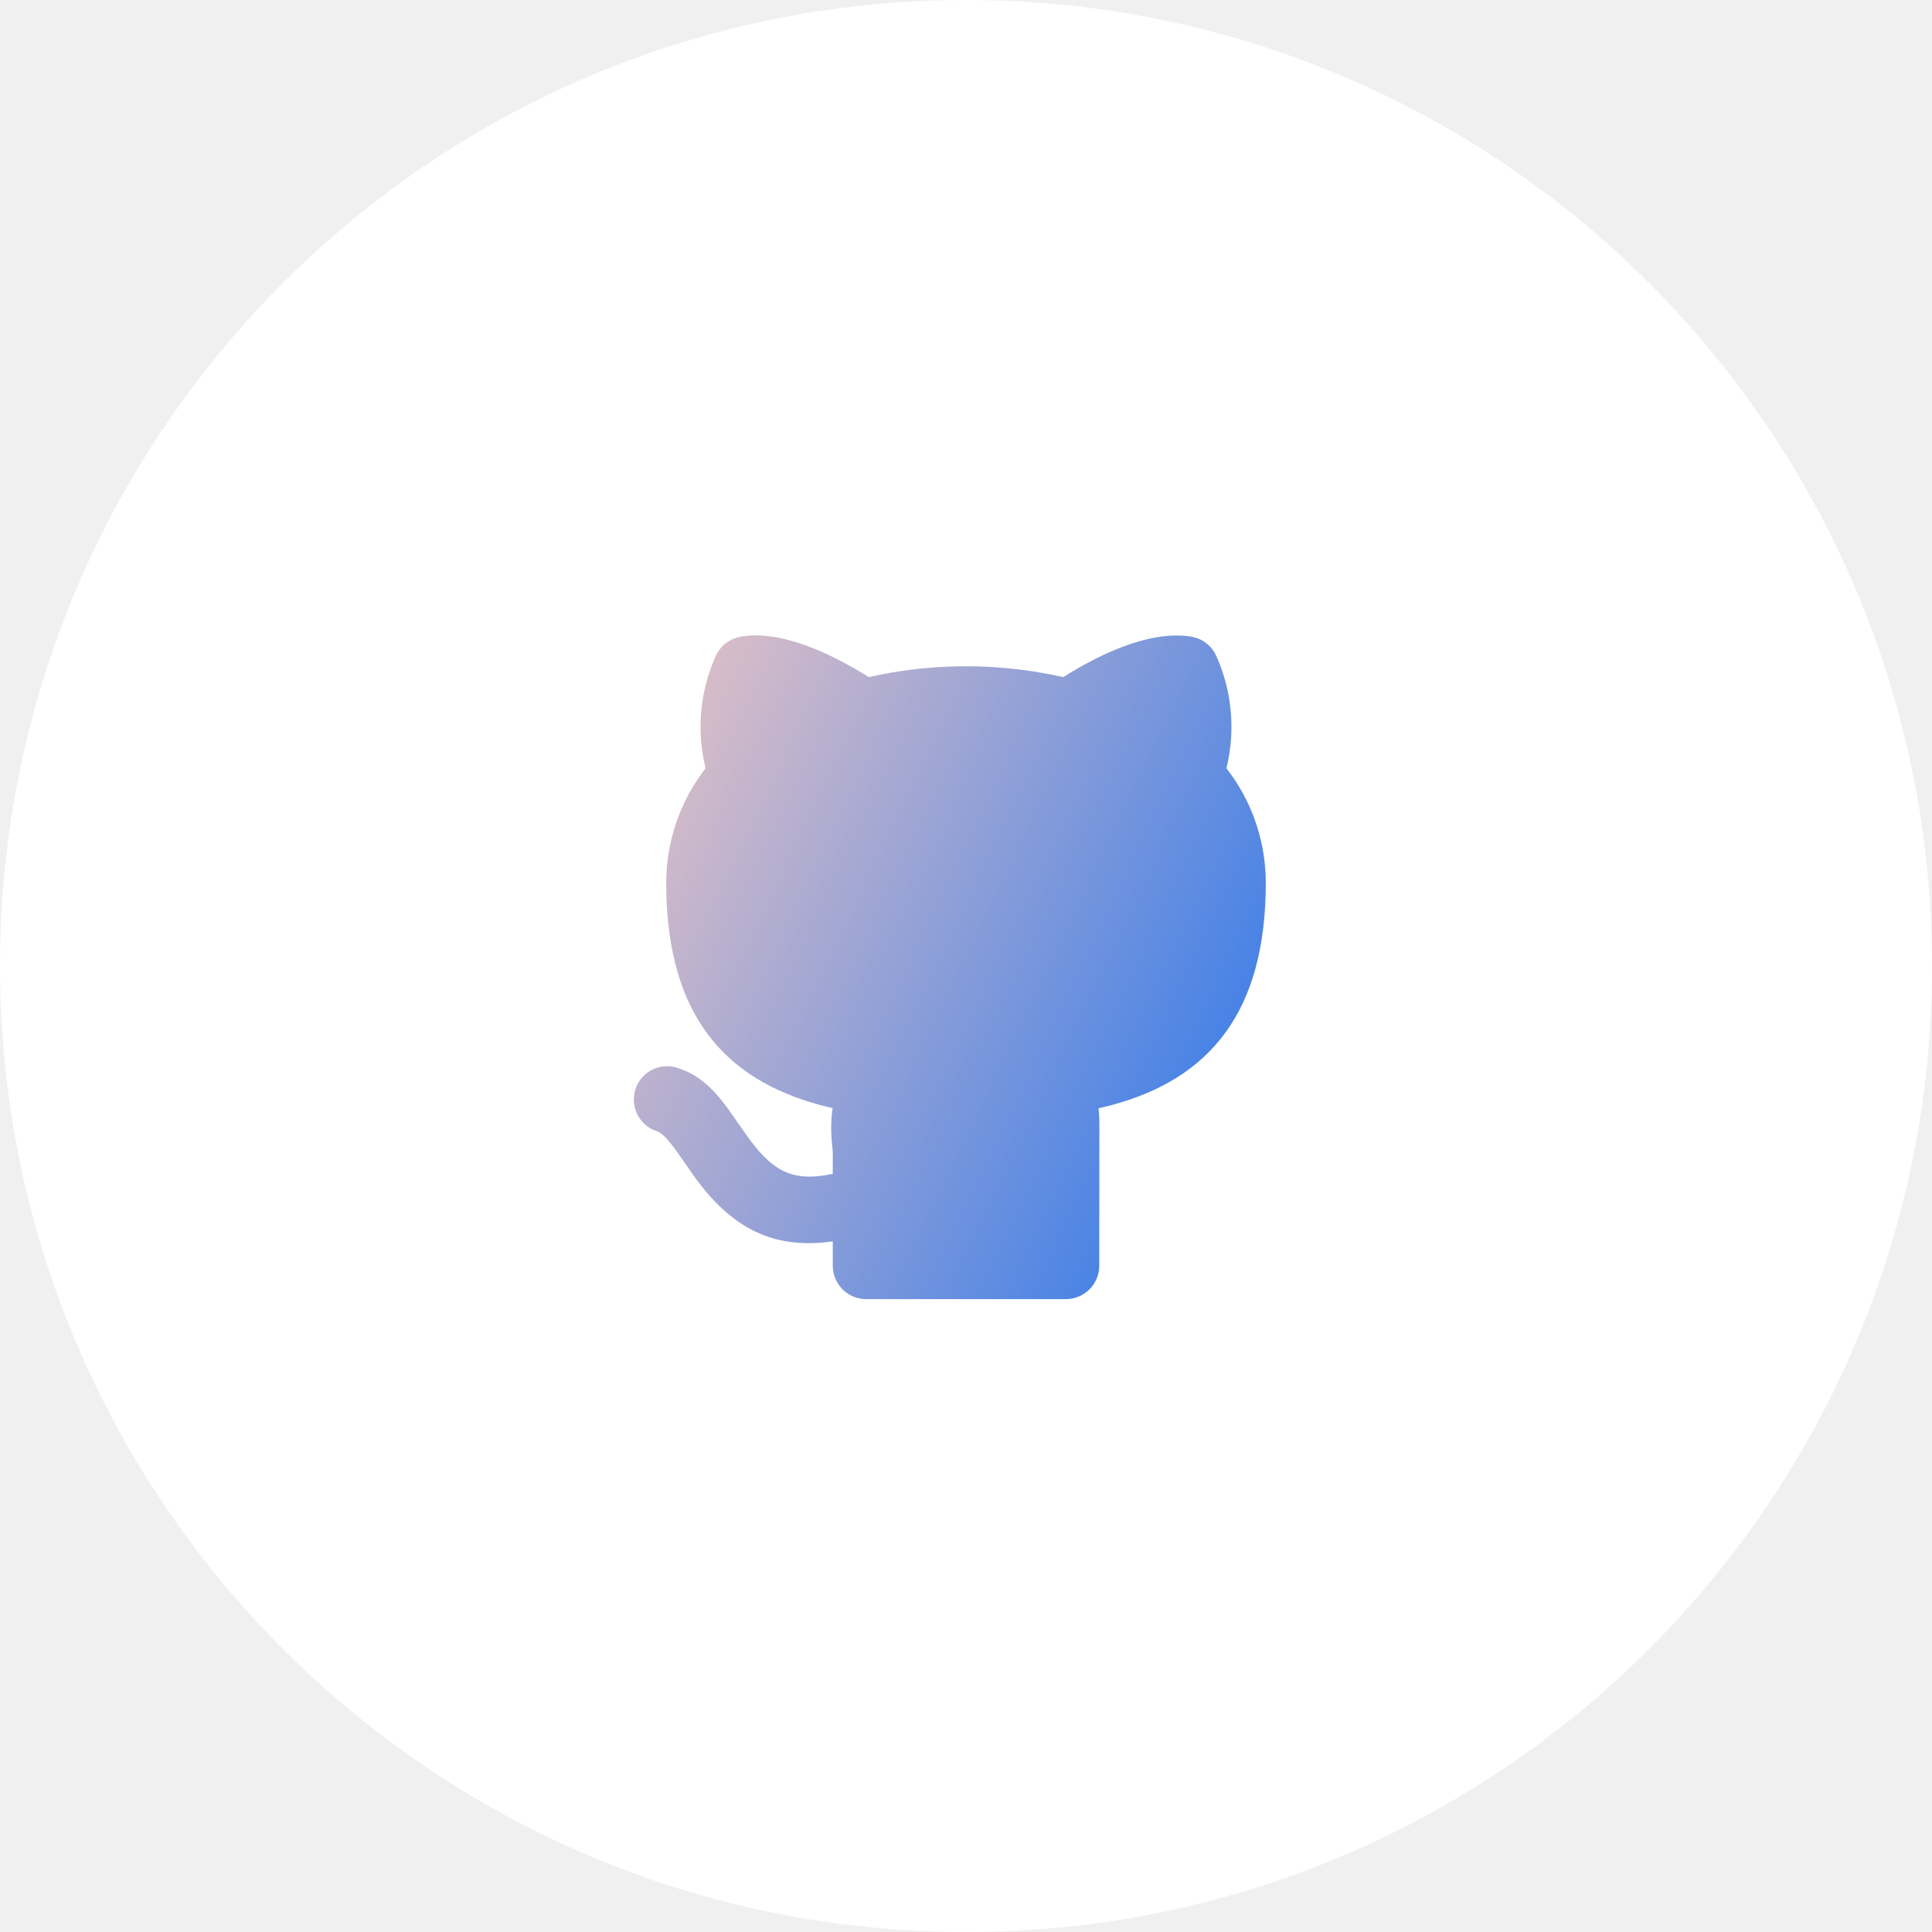
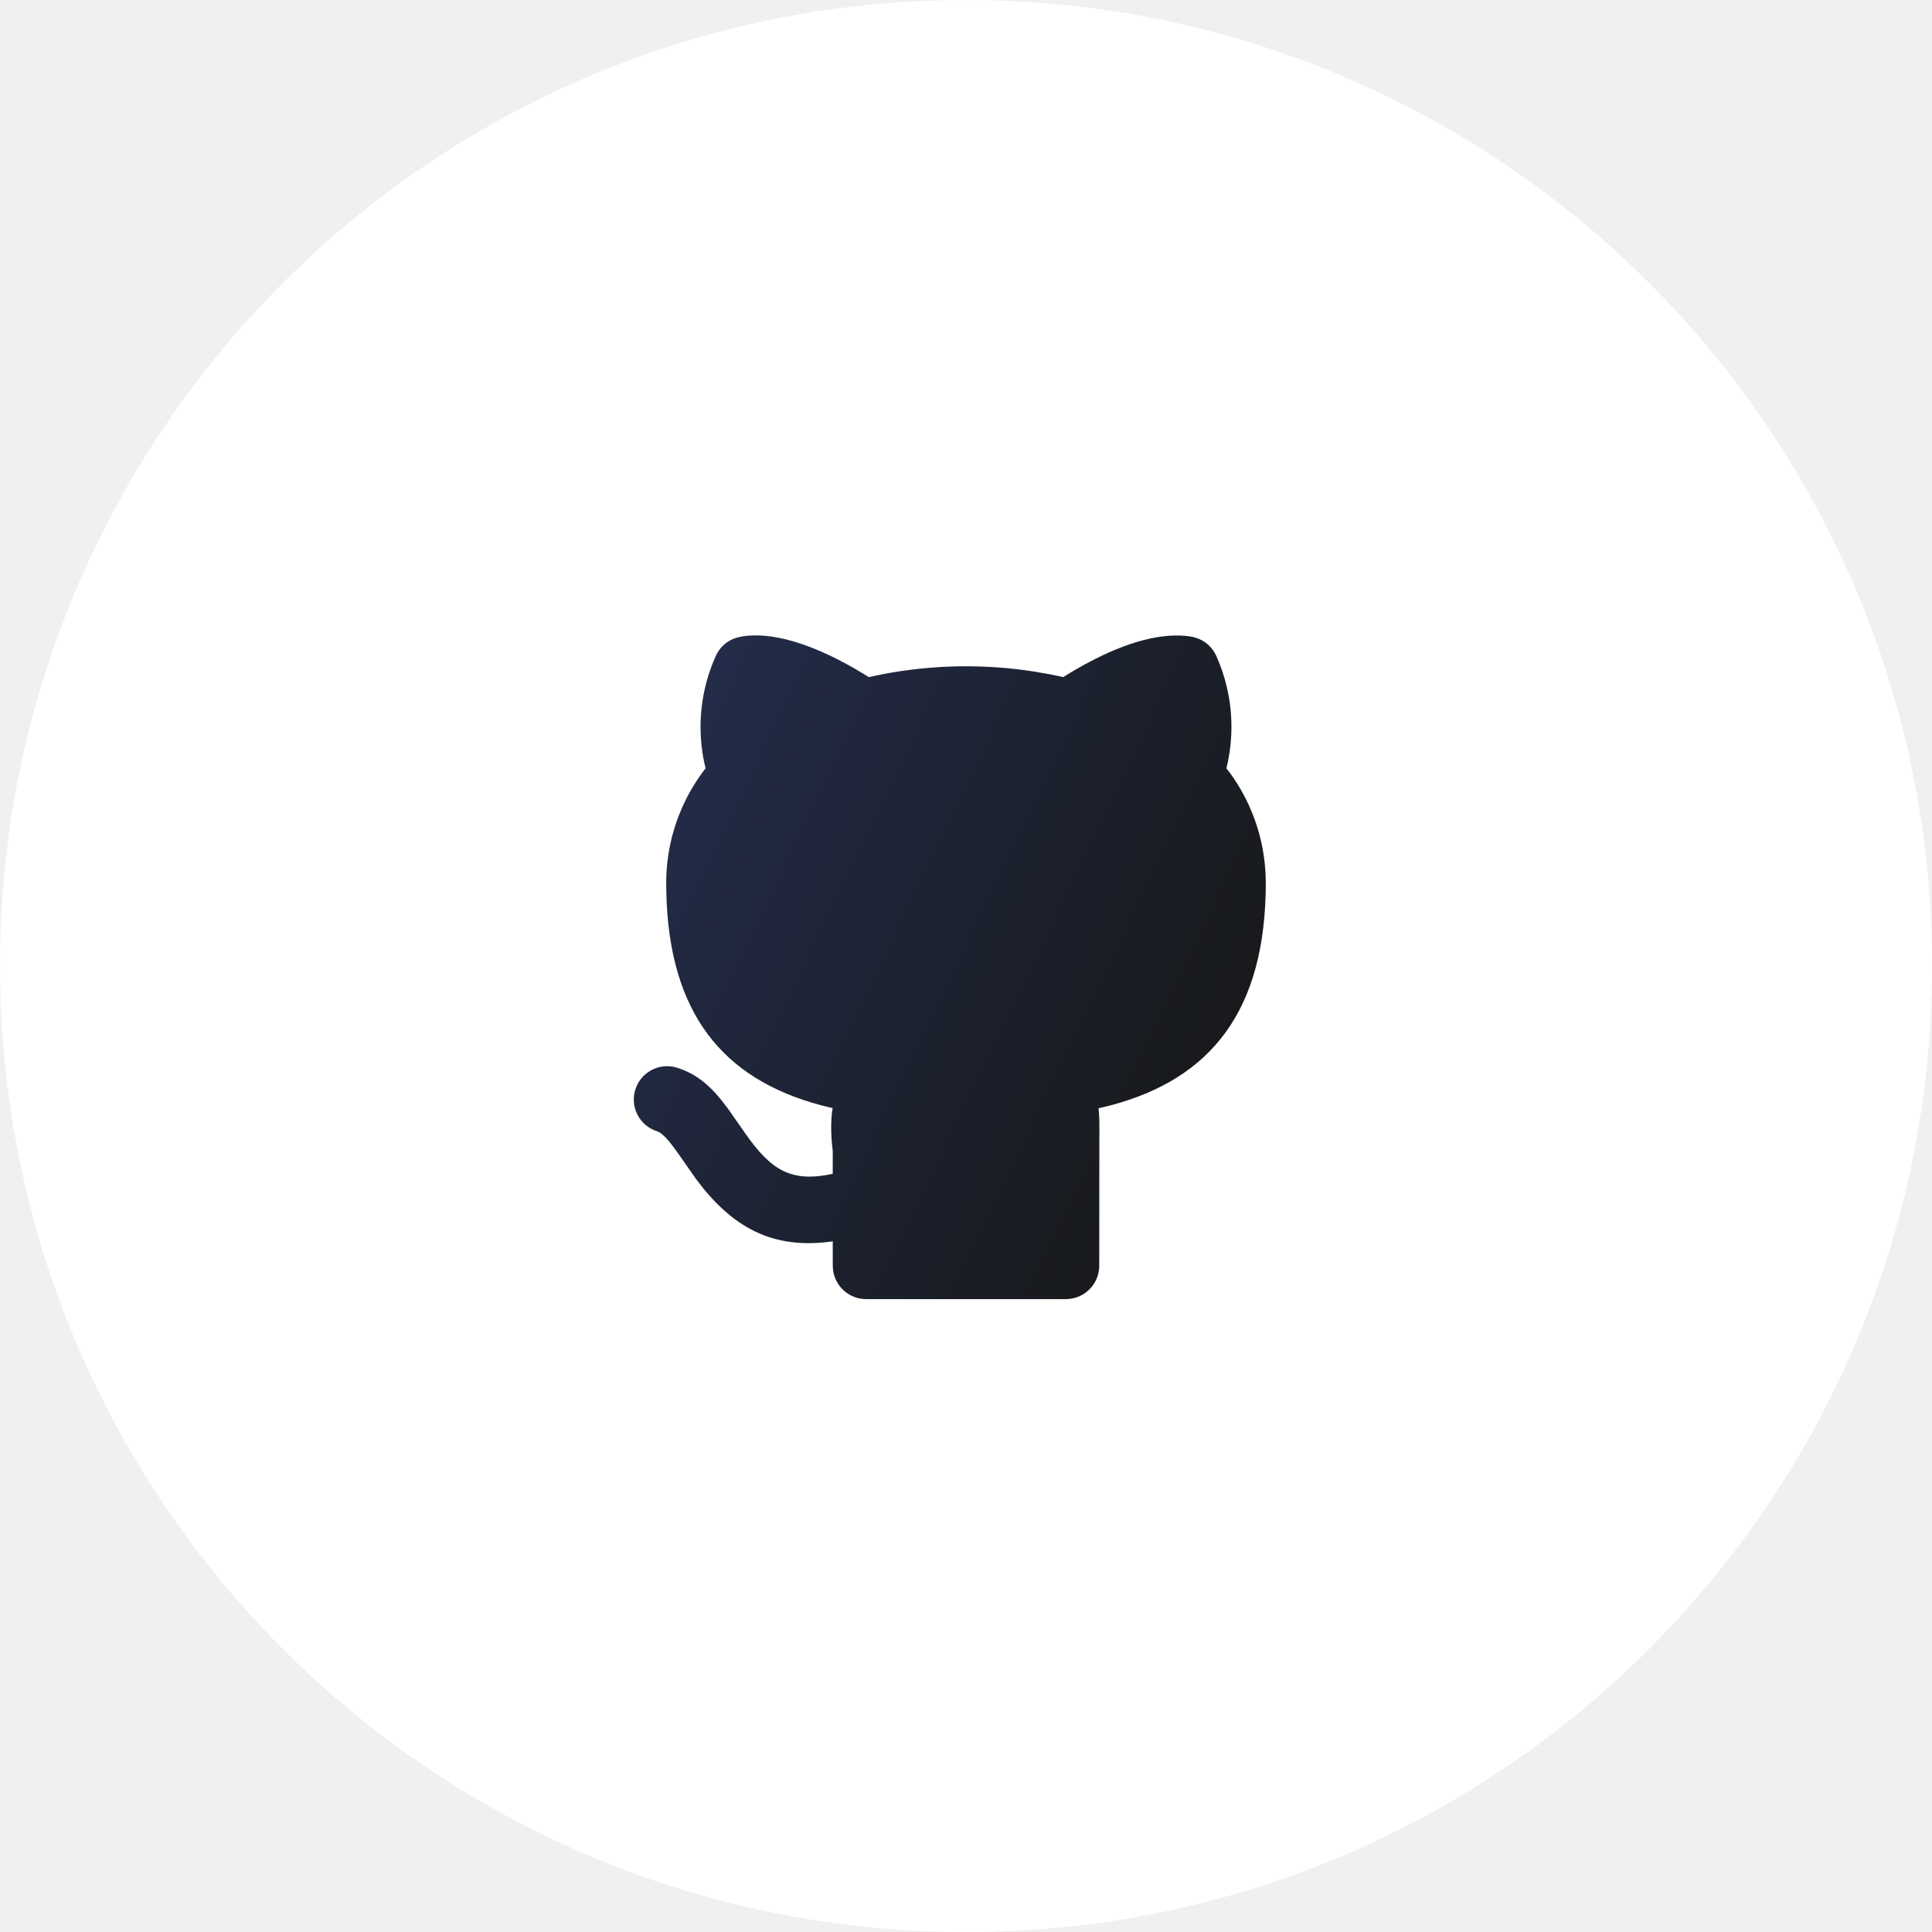
<svg xmlns="http://www.w3.org/2000/svg" width="58" height="58" viewBox="0 0 58 58" fill="none">
  <circle cx="29" cy="29" r="29" fill="white" />
  <g clip-path="url(#clip0_4_72)">
    <path d="M22.315 19.1C23.106 18.987 24.215 19.245 25.648 20.066L25.92 20.227L26.08 20.327L26.477 20.244C27.991 19.951 29.544 19.924 31.067 20.164L31.523 20.244L31.919 20.327L32.08 20.227C33.465 19.387 34.567 19.057 35.402 19.079L35.566 19.087L35.713 19.104L35.789 19.118L35.839 19.129L35.983 19.176C36.219 19.273 36.408 19.457 36.513 19.69C36.922 20.602 37.06 21.612 36.91 22.6L36.863 22.867L36.817 23.063L36.94 23.226C37.514 24.021 37.87 24.954 37.97 25.933L37.993 26.228L38 26.5C38 30.355 36.341 32.383 33.356 33.18L33.111 33.241L32.979 33.27L32.993 33.431L33.001 33.588L33.005 33.953L33.003 34.166L33 38C33 38.245 32.91 38.481 32.747 38.664C32.584 38.847 32.36 38.964 32.117 38.993L32 39H26C25.755 39 25.519 38.91 25.336 38.747C25.153 38.584 25.036 38.36 25.007 38.117L25 38V37.266C23.182 37.526 21.97 36.842 20.89 35.388L20.355 34.622C20.075 34.226 19.9 34.043 19.766 33.978L19.718 33.959C19.47 33.879 19.264 33.705 19.142 33.474C19.021 33.244 18.994 32.976 19.068 32.726C19.141 32.476 19.309 32.265 19.536 32.137C19.763 32.009 20.03 31.975 20.282 32.041C20.924 32.229 21.356 32.609 21.852 33.28L22.39 34.049C23.15 35.128 23.75 35.508 24.999 35.24L25 34.562L24.982 34.394C24.953 34.12 24.945 33.845 24.961 33.57L24.978 33.385L24.997 33.265L24.889 33.241C21.913 32.531 20.186 30.668 20.014 27.102L20.004 26.792L20 26.5C20.001 25.417 20.317 24.357 20.908 23.449L21.06 23.227L21.182 23.064L21.137 22.868C20.957 21.99 21.007 21.079 21.282 20.226L21.382 19.944L21.488 19.691C21.592 19.459 21.782 19.275 22.017 19.177L22.161 19.13L22.315 19.1Z" fill="url(#paint0_linear_4_72)" />
  </g>
  <defs>
    <linearGradient id="paint0_linear_4_72" x1="19.027" y1="19.075" x2="42.217" y2="30.241" gradientUnits="userSpaceOnUse">
-       <stop stop-color="#EAC4C4" />
-       <stop offset="1" stop-color="#2675ED" />
+       <stop stop-color="#242E4E" />
+       <stop offset="1" stop-color="#151511" />
    </linearGradient>
    <clipPath id="clip0_4_72">
      <rect width="24" height="24" fill="white" transform="translate(17 17)" />
    </clipPath>
  </defs>
</svg>
